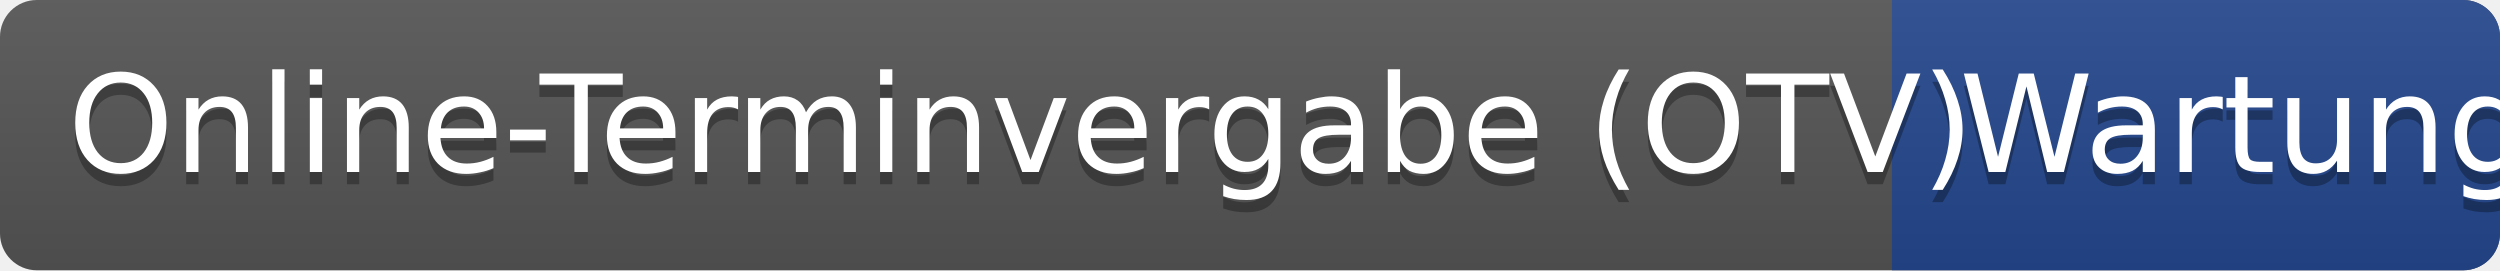
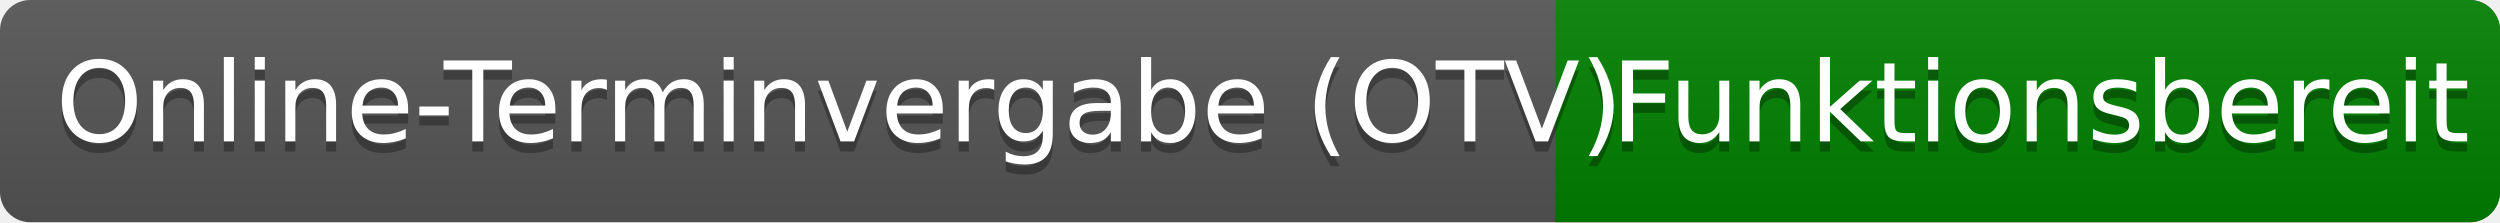
- <svg xmlns="http://www.w3.org/2000/svg" height="2em" width="37ex" font-family="DejaVu Sans,Verdana,Geneva,sans-serif" font-size="11">
+ <svg xmlns="http://www.w3.org/2000/svg" height="2em" width="45ex" font-family="DejaVu Sans,Verdana,Geneva,sans-serif" font-size="11">
  <linearGradient id="b" x2="0" y2="100%">
    <stop offset="0" stop-color="#bbb" stop-opacity=".1" />
    <stop offset="1" stop-opacity=".1" />
  </linearGradient>
  <clipPath id="a">
    <rect width="100%" height="100%" rx="3" fill="#fff" />
  </clipPath>
  <g clip-path="url(#a)" fill="#fff">
    <rect x="0" y="0" width="100%" height="100%" fill="#555" />
-     <rect x="28ex" y="0" height="100%" width="100%" fill="#24478f" />
+     <rect x="28ex" y="0" height="100%" width="100%" fill="green" />
    <rect x="0" y="0" width="100%" height="100%" fill="url(#b)" />
    <text x="1ex" y="15" fill="#010101" fill-opacity=".3">Online-Terminvergabe (OTV)</text>
    <text x="1ex" y="14">Online-Terminvergabe (OTV)</text>
-     <text x="29ex" y="15" fill="#010101" fill-opacity=".3">Wartung</text>
-     <text x="29ex" y="14">Wartung</text>
+     <text x="29ex" y="15" fill="#010101" fill-opacity=".3">Funktionsbereit</text>
+     <text x="29ex" y="14">Funktionsbereit</text>
  </g>
</svg>
